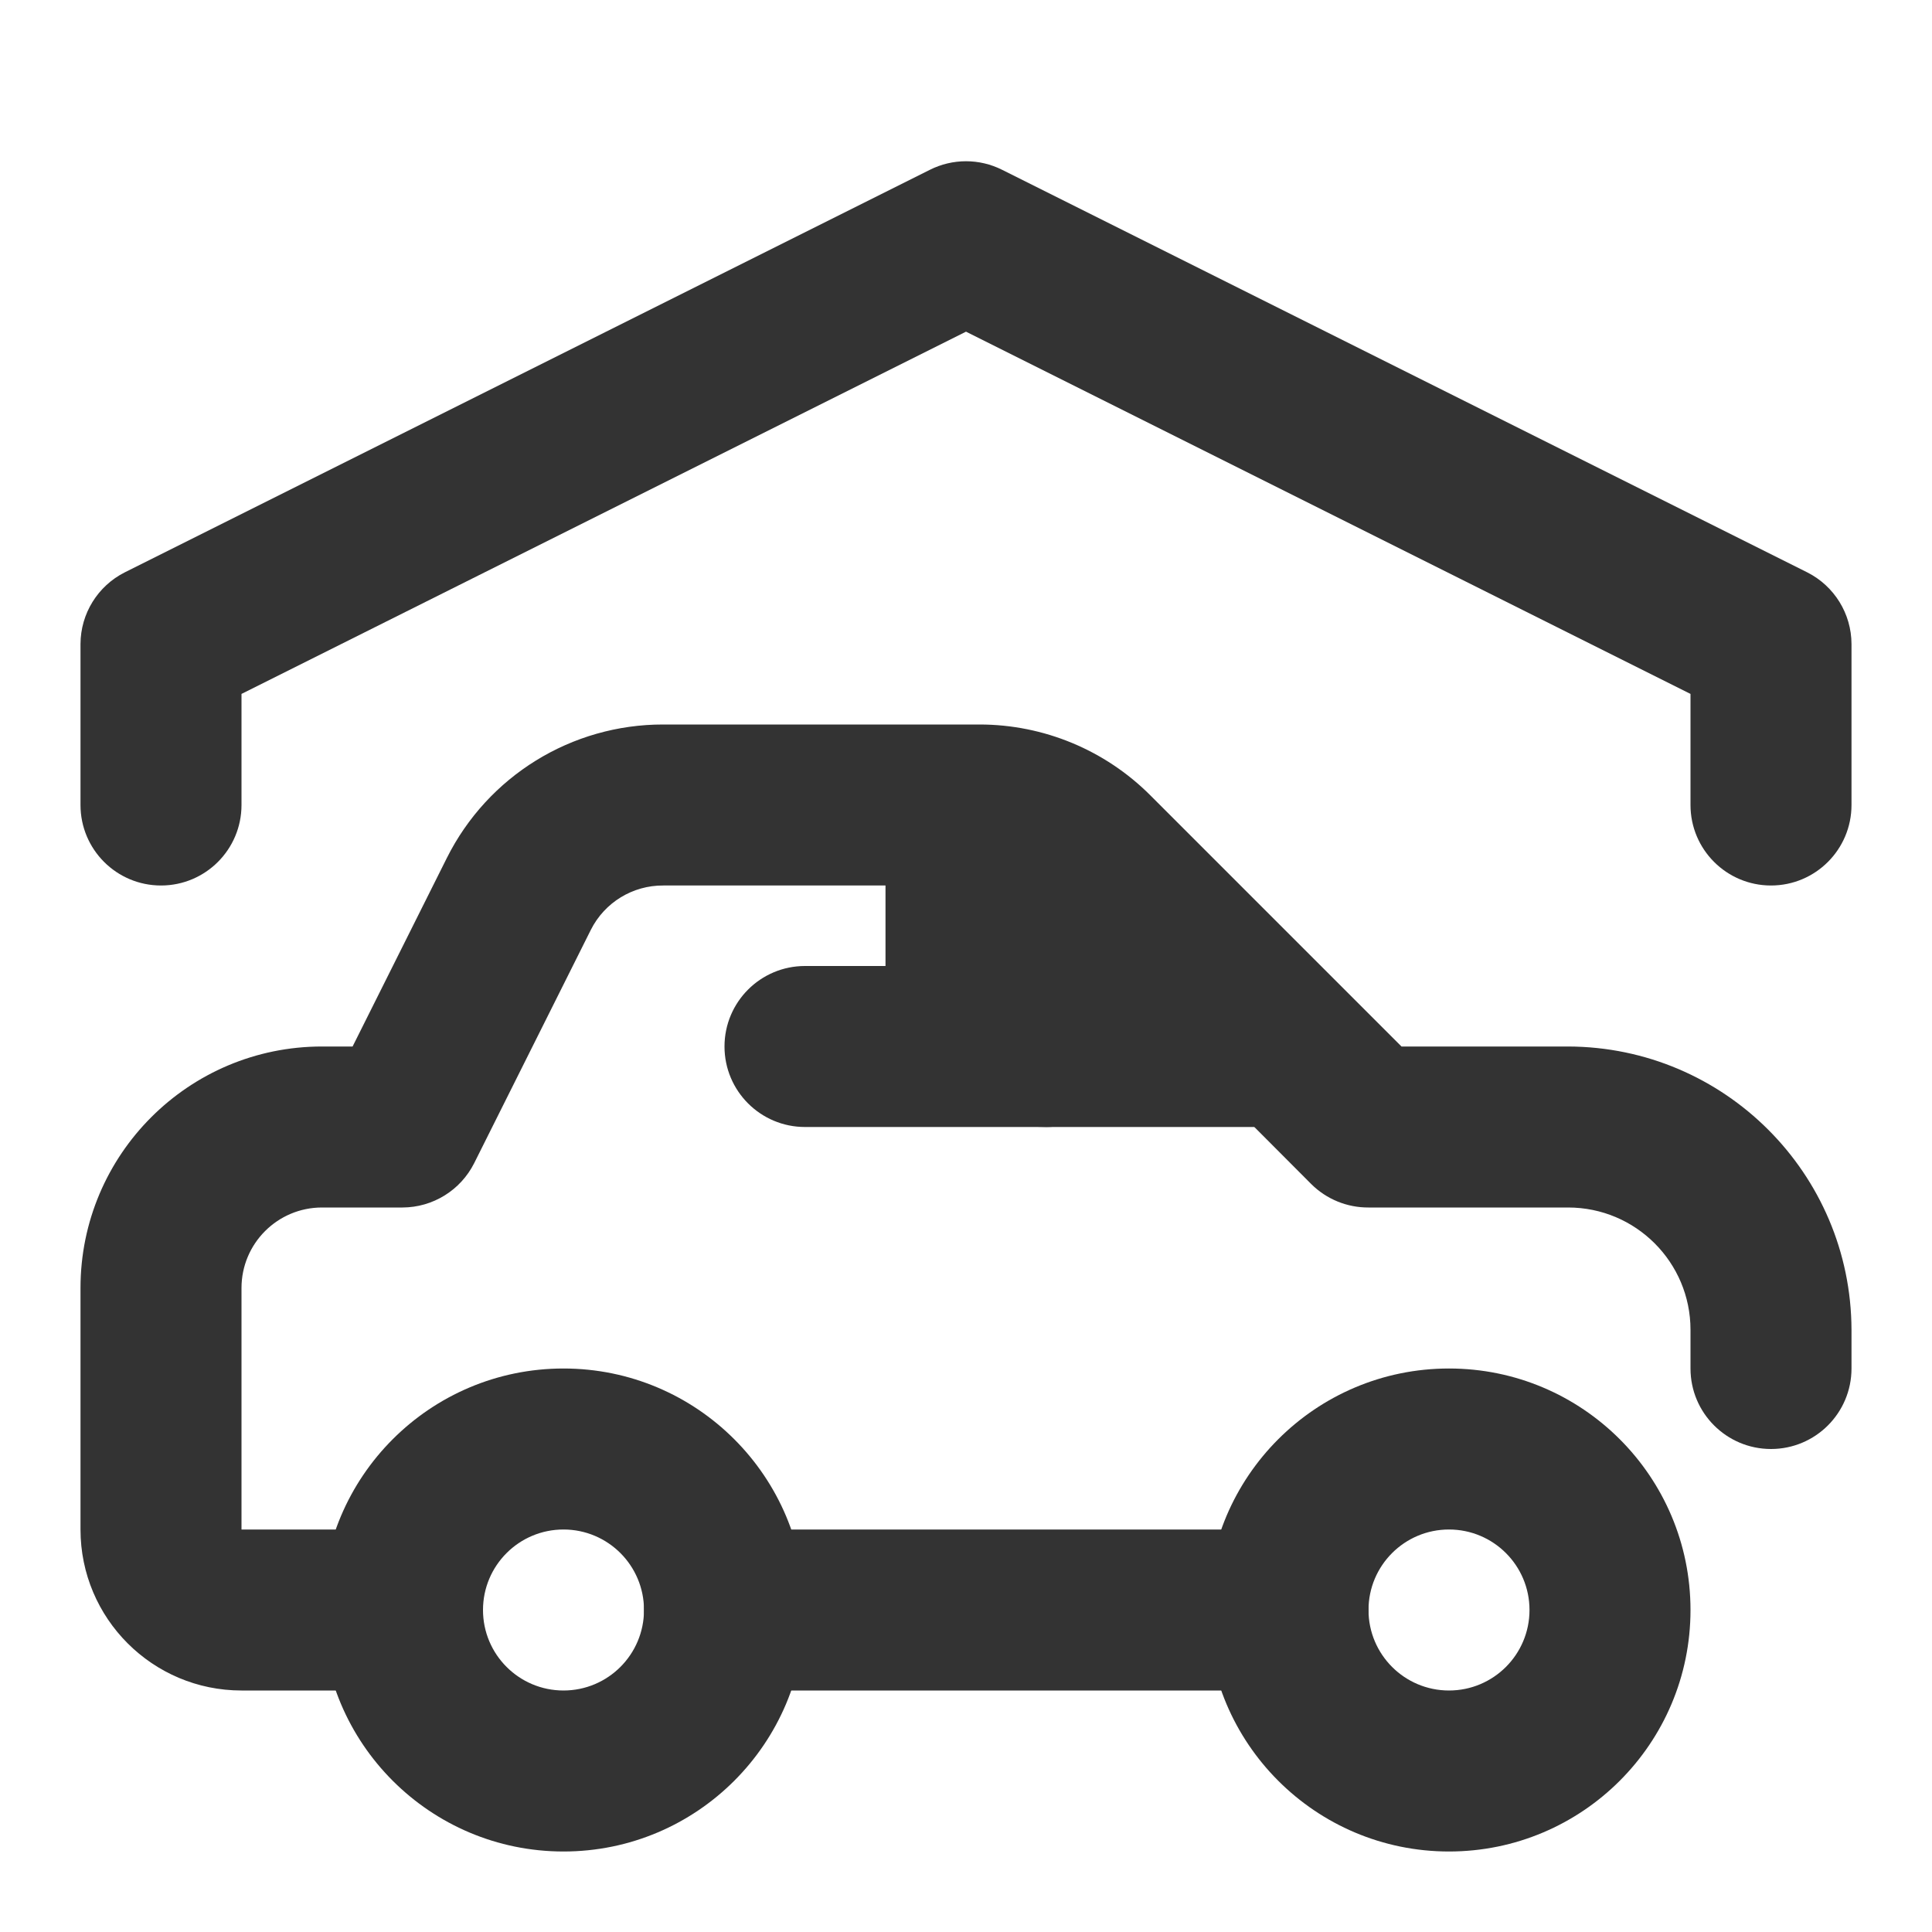
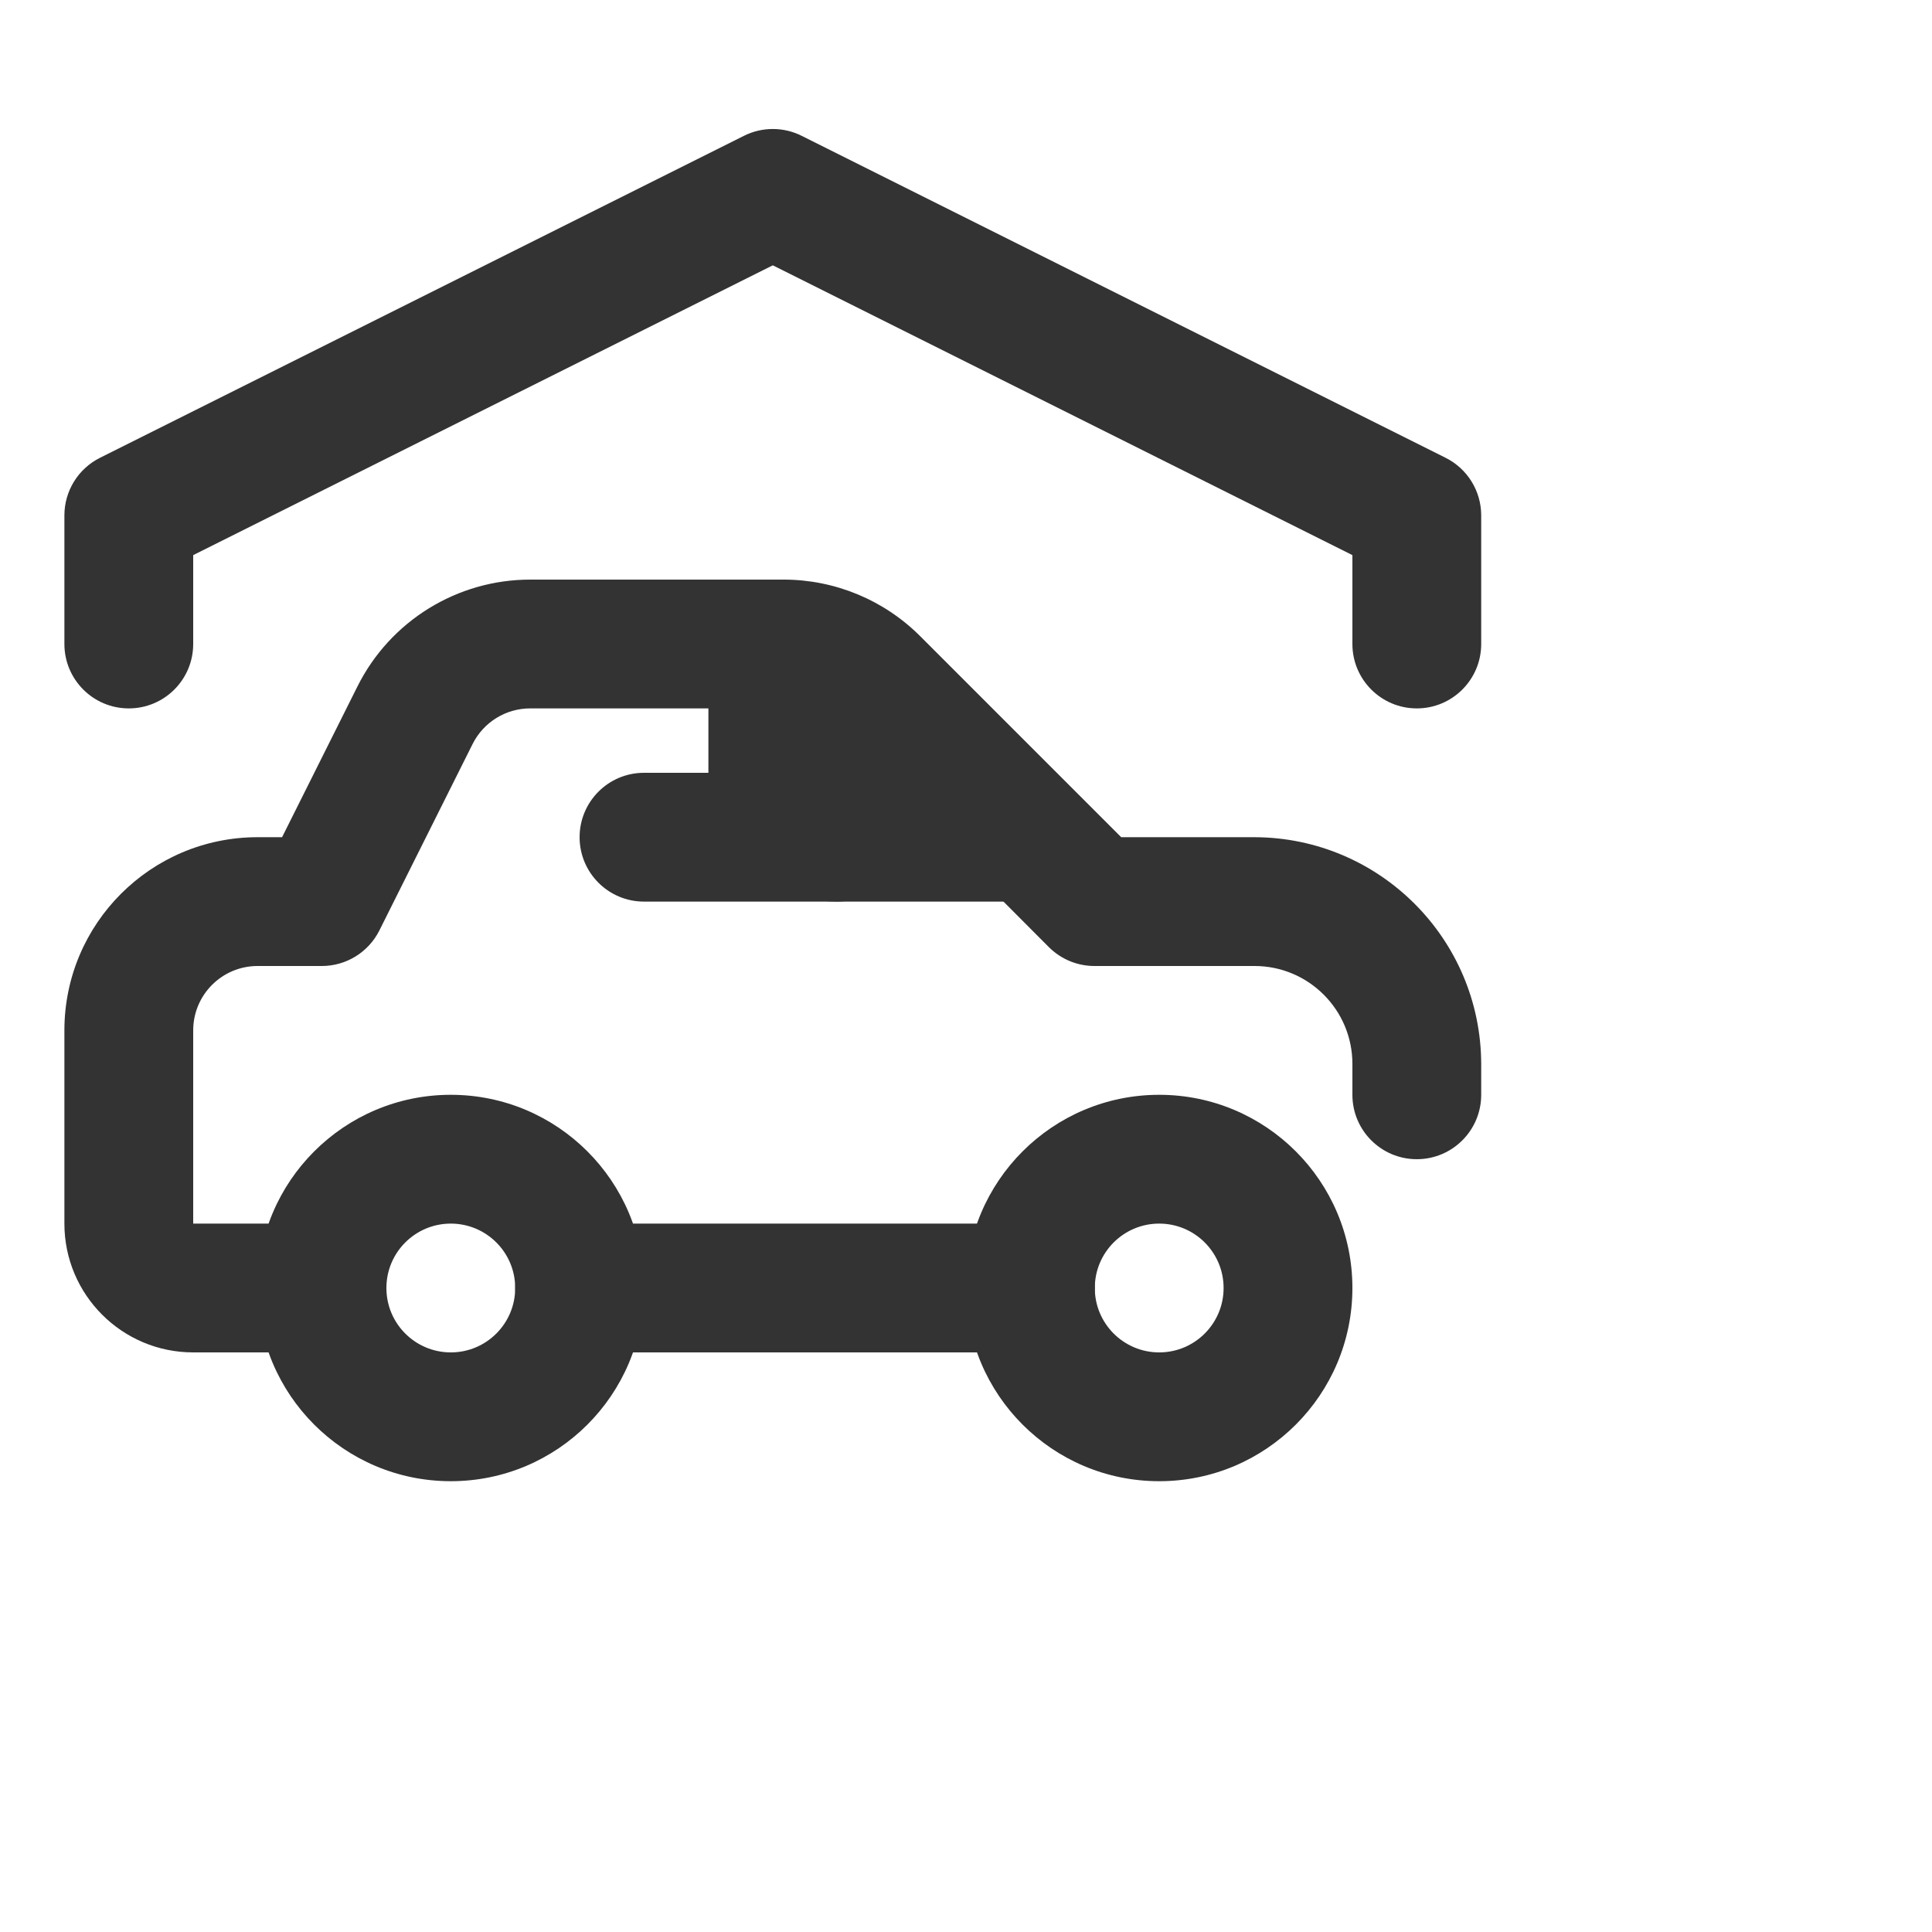
- <svg xmlns="http://www.w3.org/2000/svg" data-name="019_transport" id="_019_transport" viewBox="0 0 24 24">
+ <svg xmlns="http://www.w3.org/2000/svg" data-name="019_transport" id="_019_transport" viewBox="0 0 30 30">
  <defs>
    <style>.cls-1{fill:#333;}</style>
  </defs>
  <path class="cls-1" d="M7,23a3,3,0,1,1,3-3A3,3,0,0,1,7,23Zm0-4a1,1,0,1,0,1,1A1,1,0,0,0,7,19Z" />
  <path class="cls-1" d="M18,23a3,3,0,1,1,3-3A3,3,0,0,1,18,23Zm0-4a1,1,0,1,0,1,1A1,1,0,0,0,18,19Z" />
  <path class="cls-1" d="M5,21H3a2,2,0,0,1-2-2V16a3,3,0,0,1,3-3h.38l1.17-2.34A3,3,0,0,1,8.24,9h3.93a3,3,0,0,1,2.12.88L17.41,13h2.07A3.53,3.53,0,0,1,23,16.52V17a1,1,0,0,1-2,0v-.48A1.52,1.52,0,0,0,19.48,15H17a1,1,0,0,1-.71-.29l-3.41-3.42a1,1,0,0,0-.71-.29H8.24a1,1,0,0,0-.9.55l-1.45,2.9A1,1,0,0,1,5,15H4a1,1,0,0,0-1,1v3H5a1,1,0,0,1,0,2Z" />
  <path class="cls-1" d="M17,14H13a2,2,0,0,1-2-2V10h2Z" />
  <path class="cls-1" d="M16,21H9a1,1,0,0,1,0-2h7a1,1,0,0,1,0,2Z" />
  <path class="cls-1" d="M13,14H10a1,1,0,0,1,0-2h3a1,1,0,0,1,0,2Z" />
  <path class="cls-1" d="M22,11a1,1,0,0,1-1-1V8.62l-9-4.5L3,8.62V10a1,1,0,0,1-2,0V8a1,1,0,0,1,.55-.89l10-5a1,1,0,0,1,.9,0l10,5A1,1,0,0,1,23,8v2A1,1,0,0,1,22,11Z" />
</svg>
